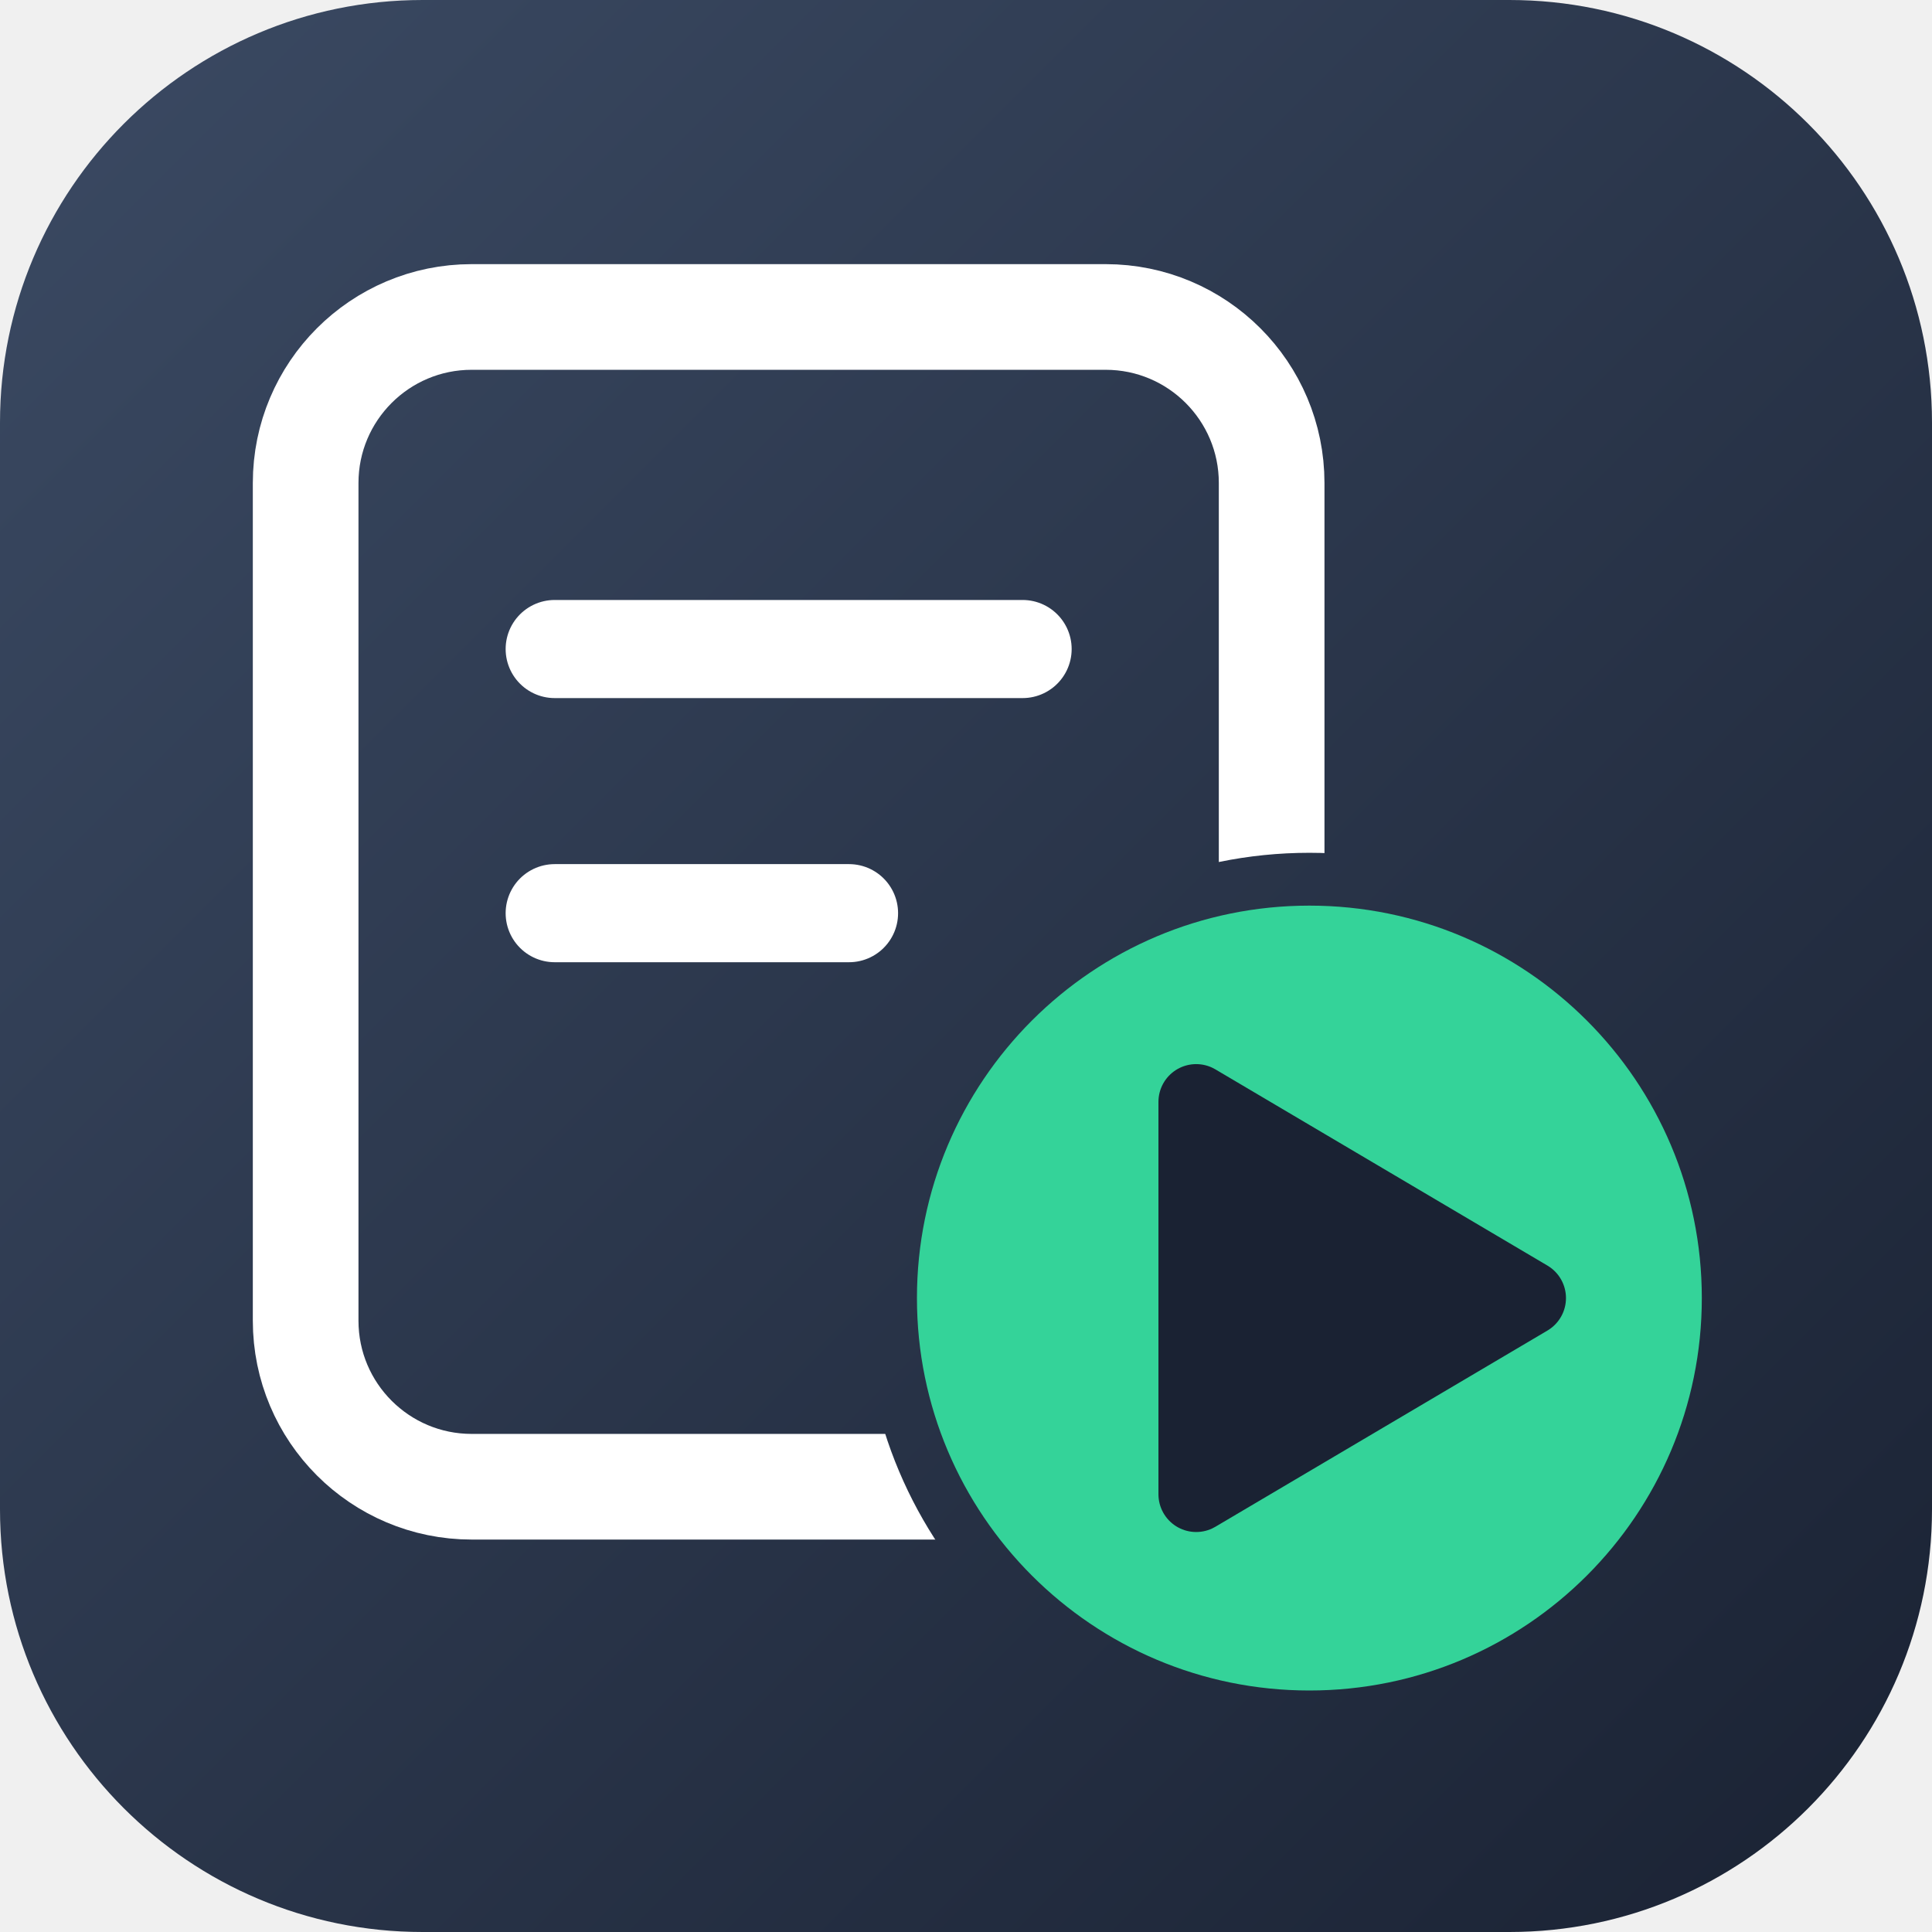
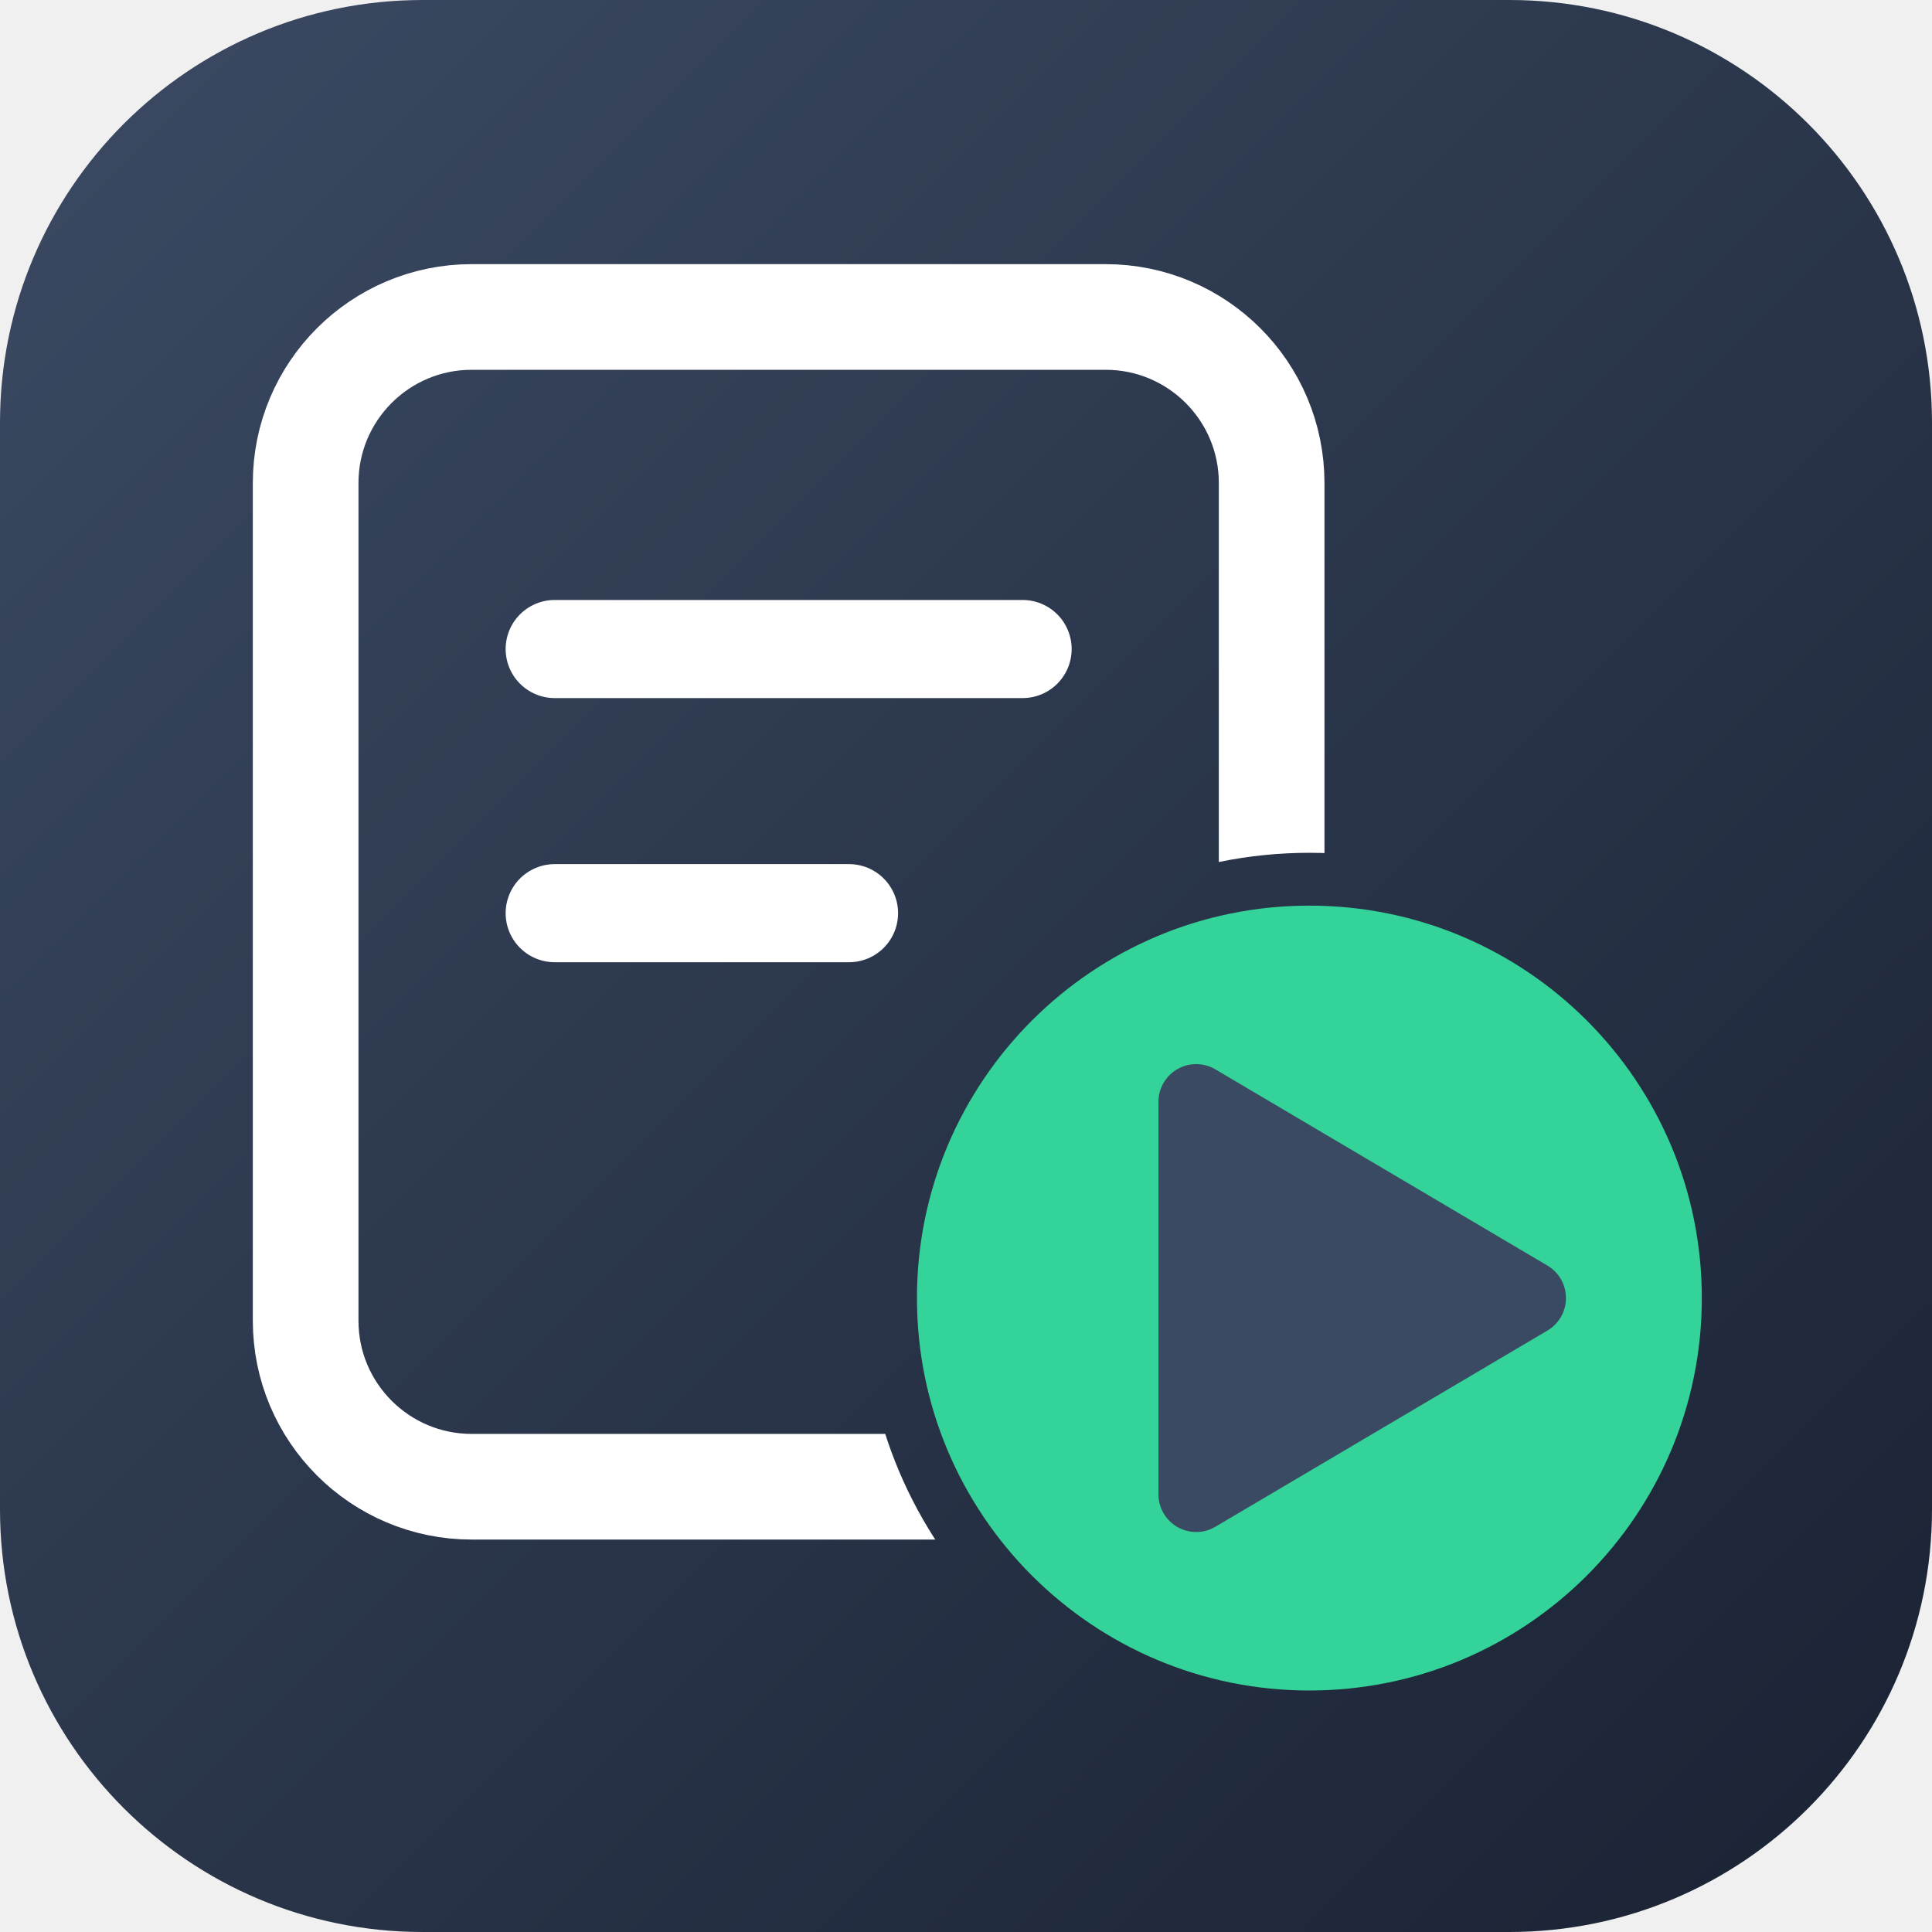
<svg xmlns="http://www.w3.org/2000/svg" width="512" height="512" viewBox="0 0 512 512">
  <defs>
    <linearGradient id="bg" gradientUnits="userSpaceOnUse" x1="0" y1="0" x2="512" y2="512">
      <stop offset="0" stop-color="#3B4A63" />
      <stop offset="1" stop-color="#1A2233" />
    </linearGradient>
    <linearGradient id="bgGlyph" gradientUnits="userSpaceOnUse" x1="5" y1="8" x2="517" y2="520">
      <stop offset="0" stop-color="#3B4A63" />
      <stop offset="1" stop-color="#1A2233" />
    </linearGradient>
  </defs>
  <rect width="512" height="512" rx="112" fill="url(#bg)" />
  <g transform="translate(256 256) scale(1) translate(-261 -264)">
    <rect x="86" y="92" width="256" height="310" rx="44" fill="none" stroke="#FFFFFF" stroke-width="28" />
    <g stroke="#FFFFFF" stroke-width="26" stroke-linecap="round">
      <line x1="152" y1="180" x2="276" y2="180" />
      <line x1="152" y1="250" x2="230" y2="250" />
    </g>
    <circle cx="352" cy="352" r="104" fill="#34D399" stroke="url(#bgGlyph)" stroke-width="28" paint-order="stroke" />
-     <polygon points="322,300 410,352 322,404" fill="#1A2233" stroke="#1A2233" stroke-width="20" stroke-linejoin="round" />
+     <polygon points="322,300 410,352 322,404" fill="#3B4A63" stroke="#3B4A63" stroke-width="20" stroke-linejoin="round" />
  </g>
</svg>
